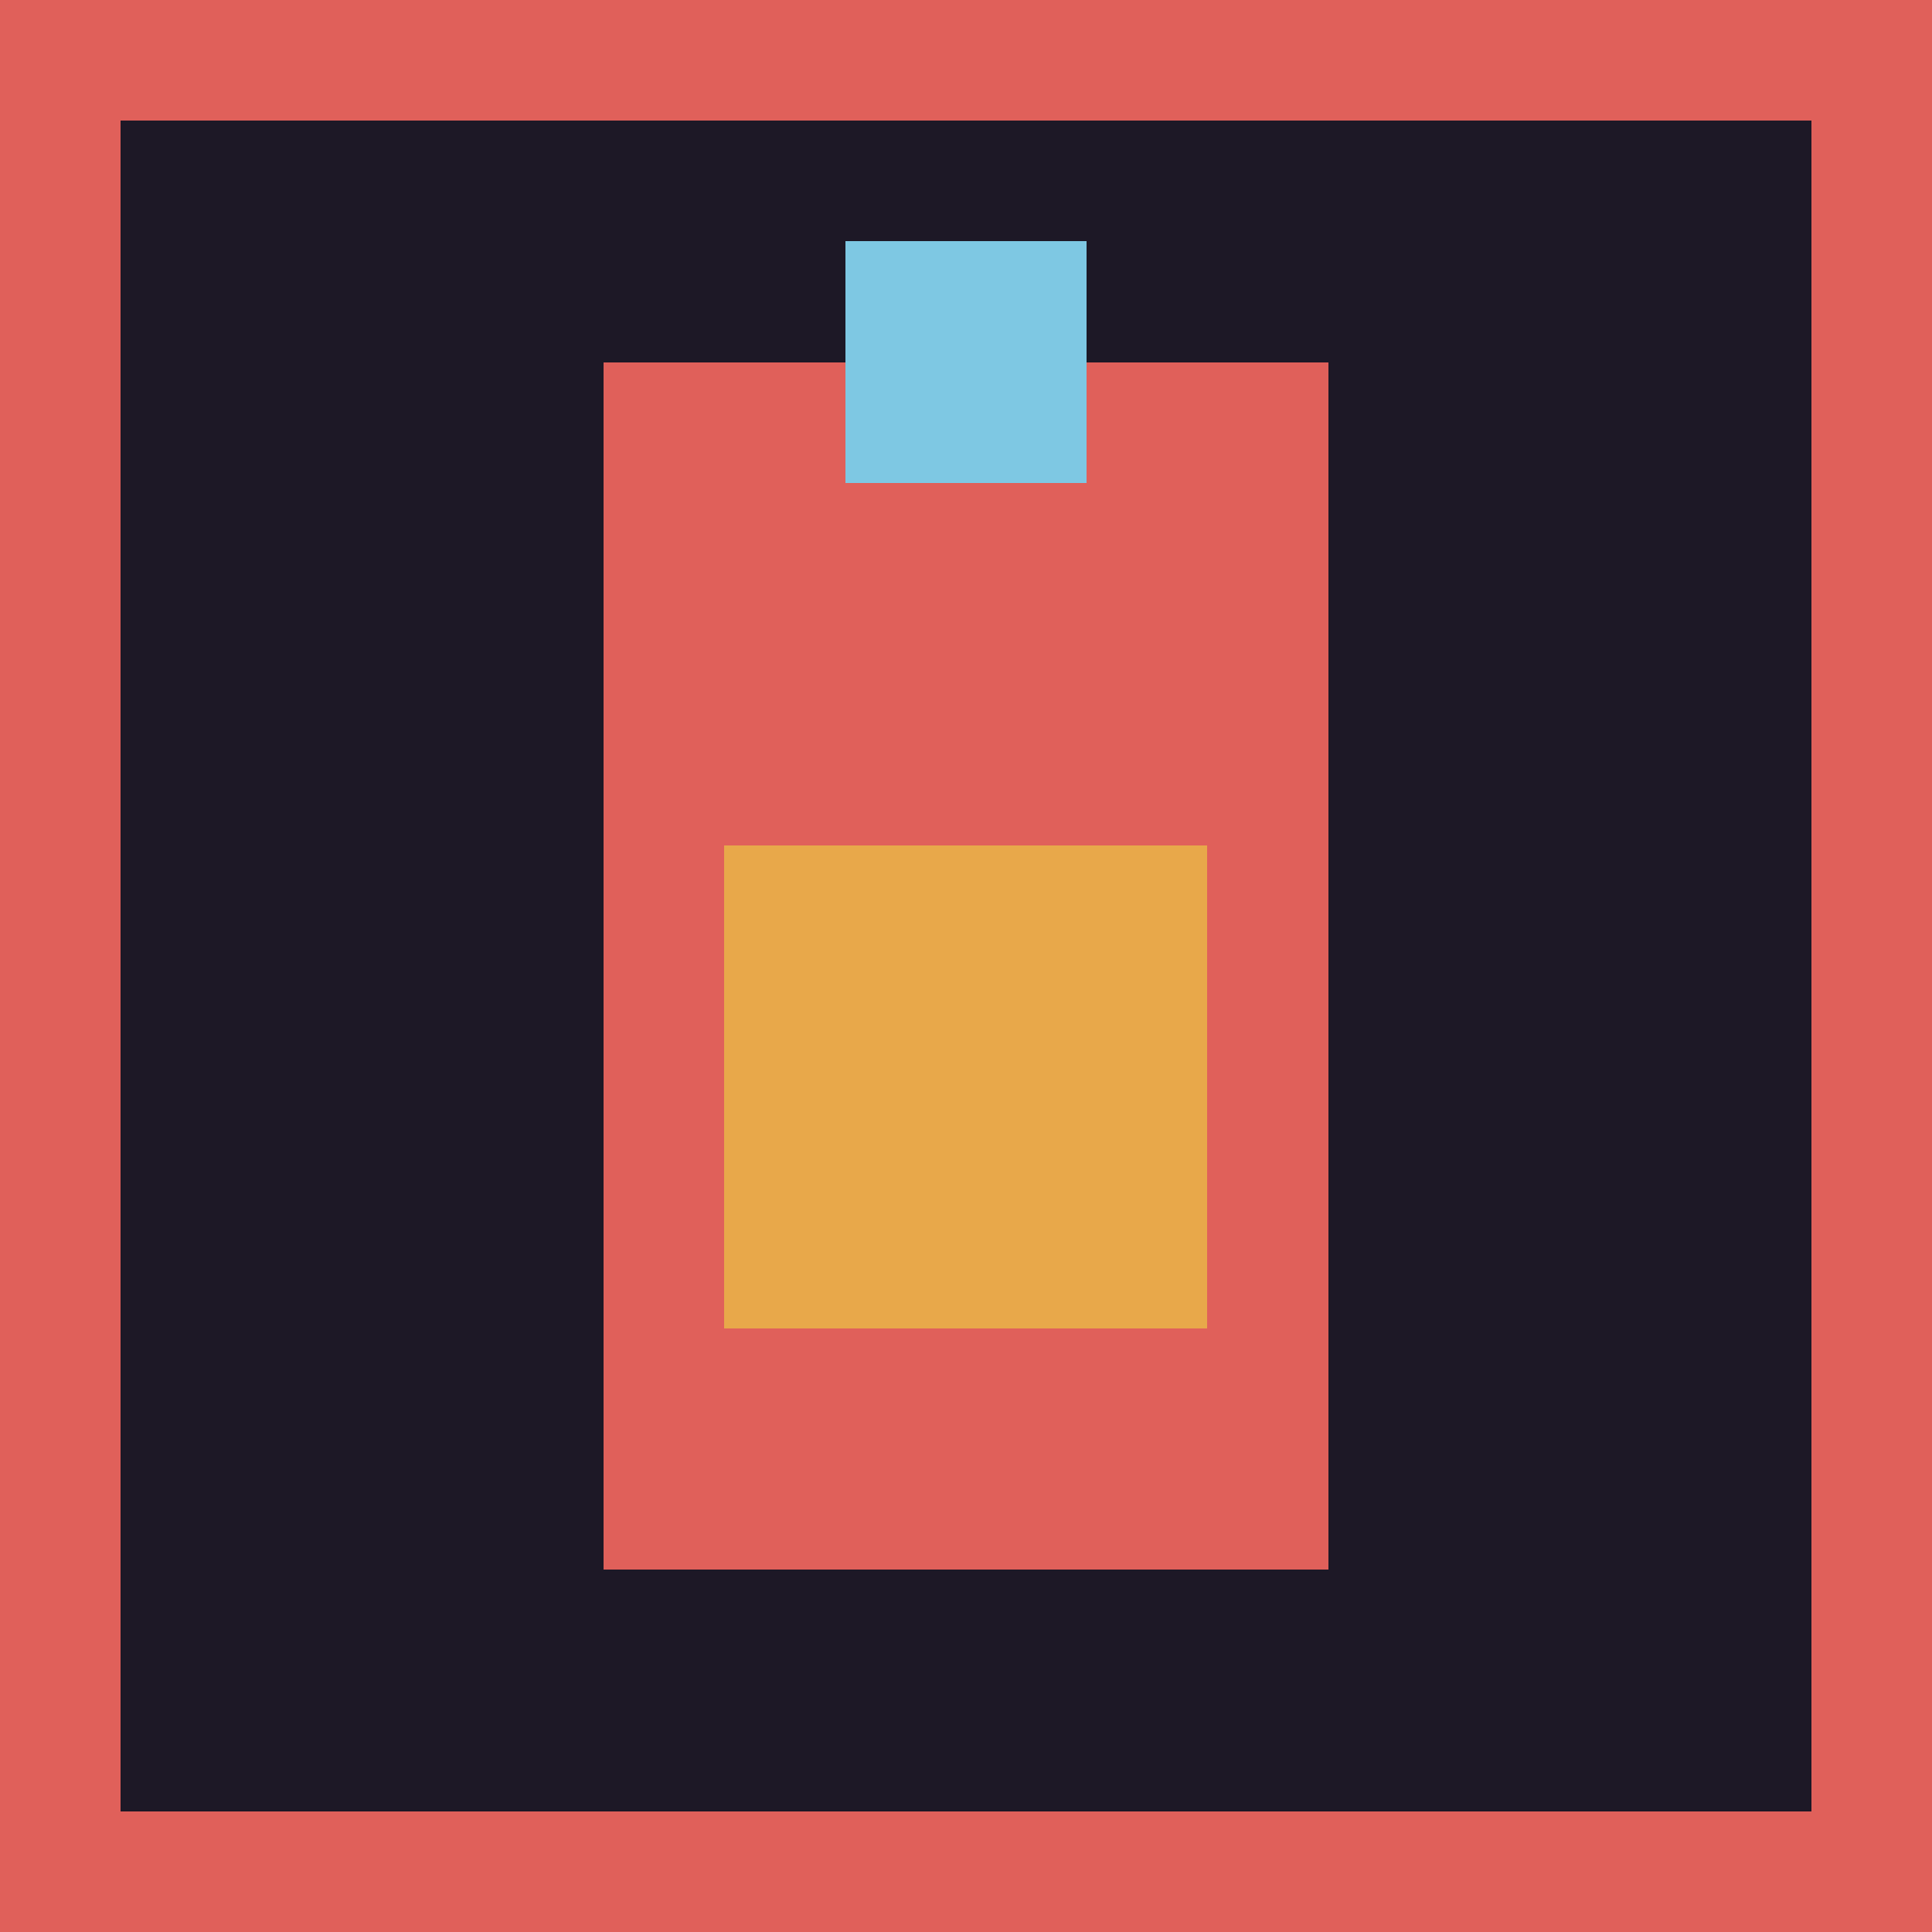
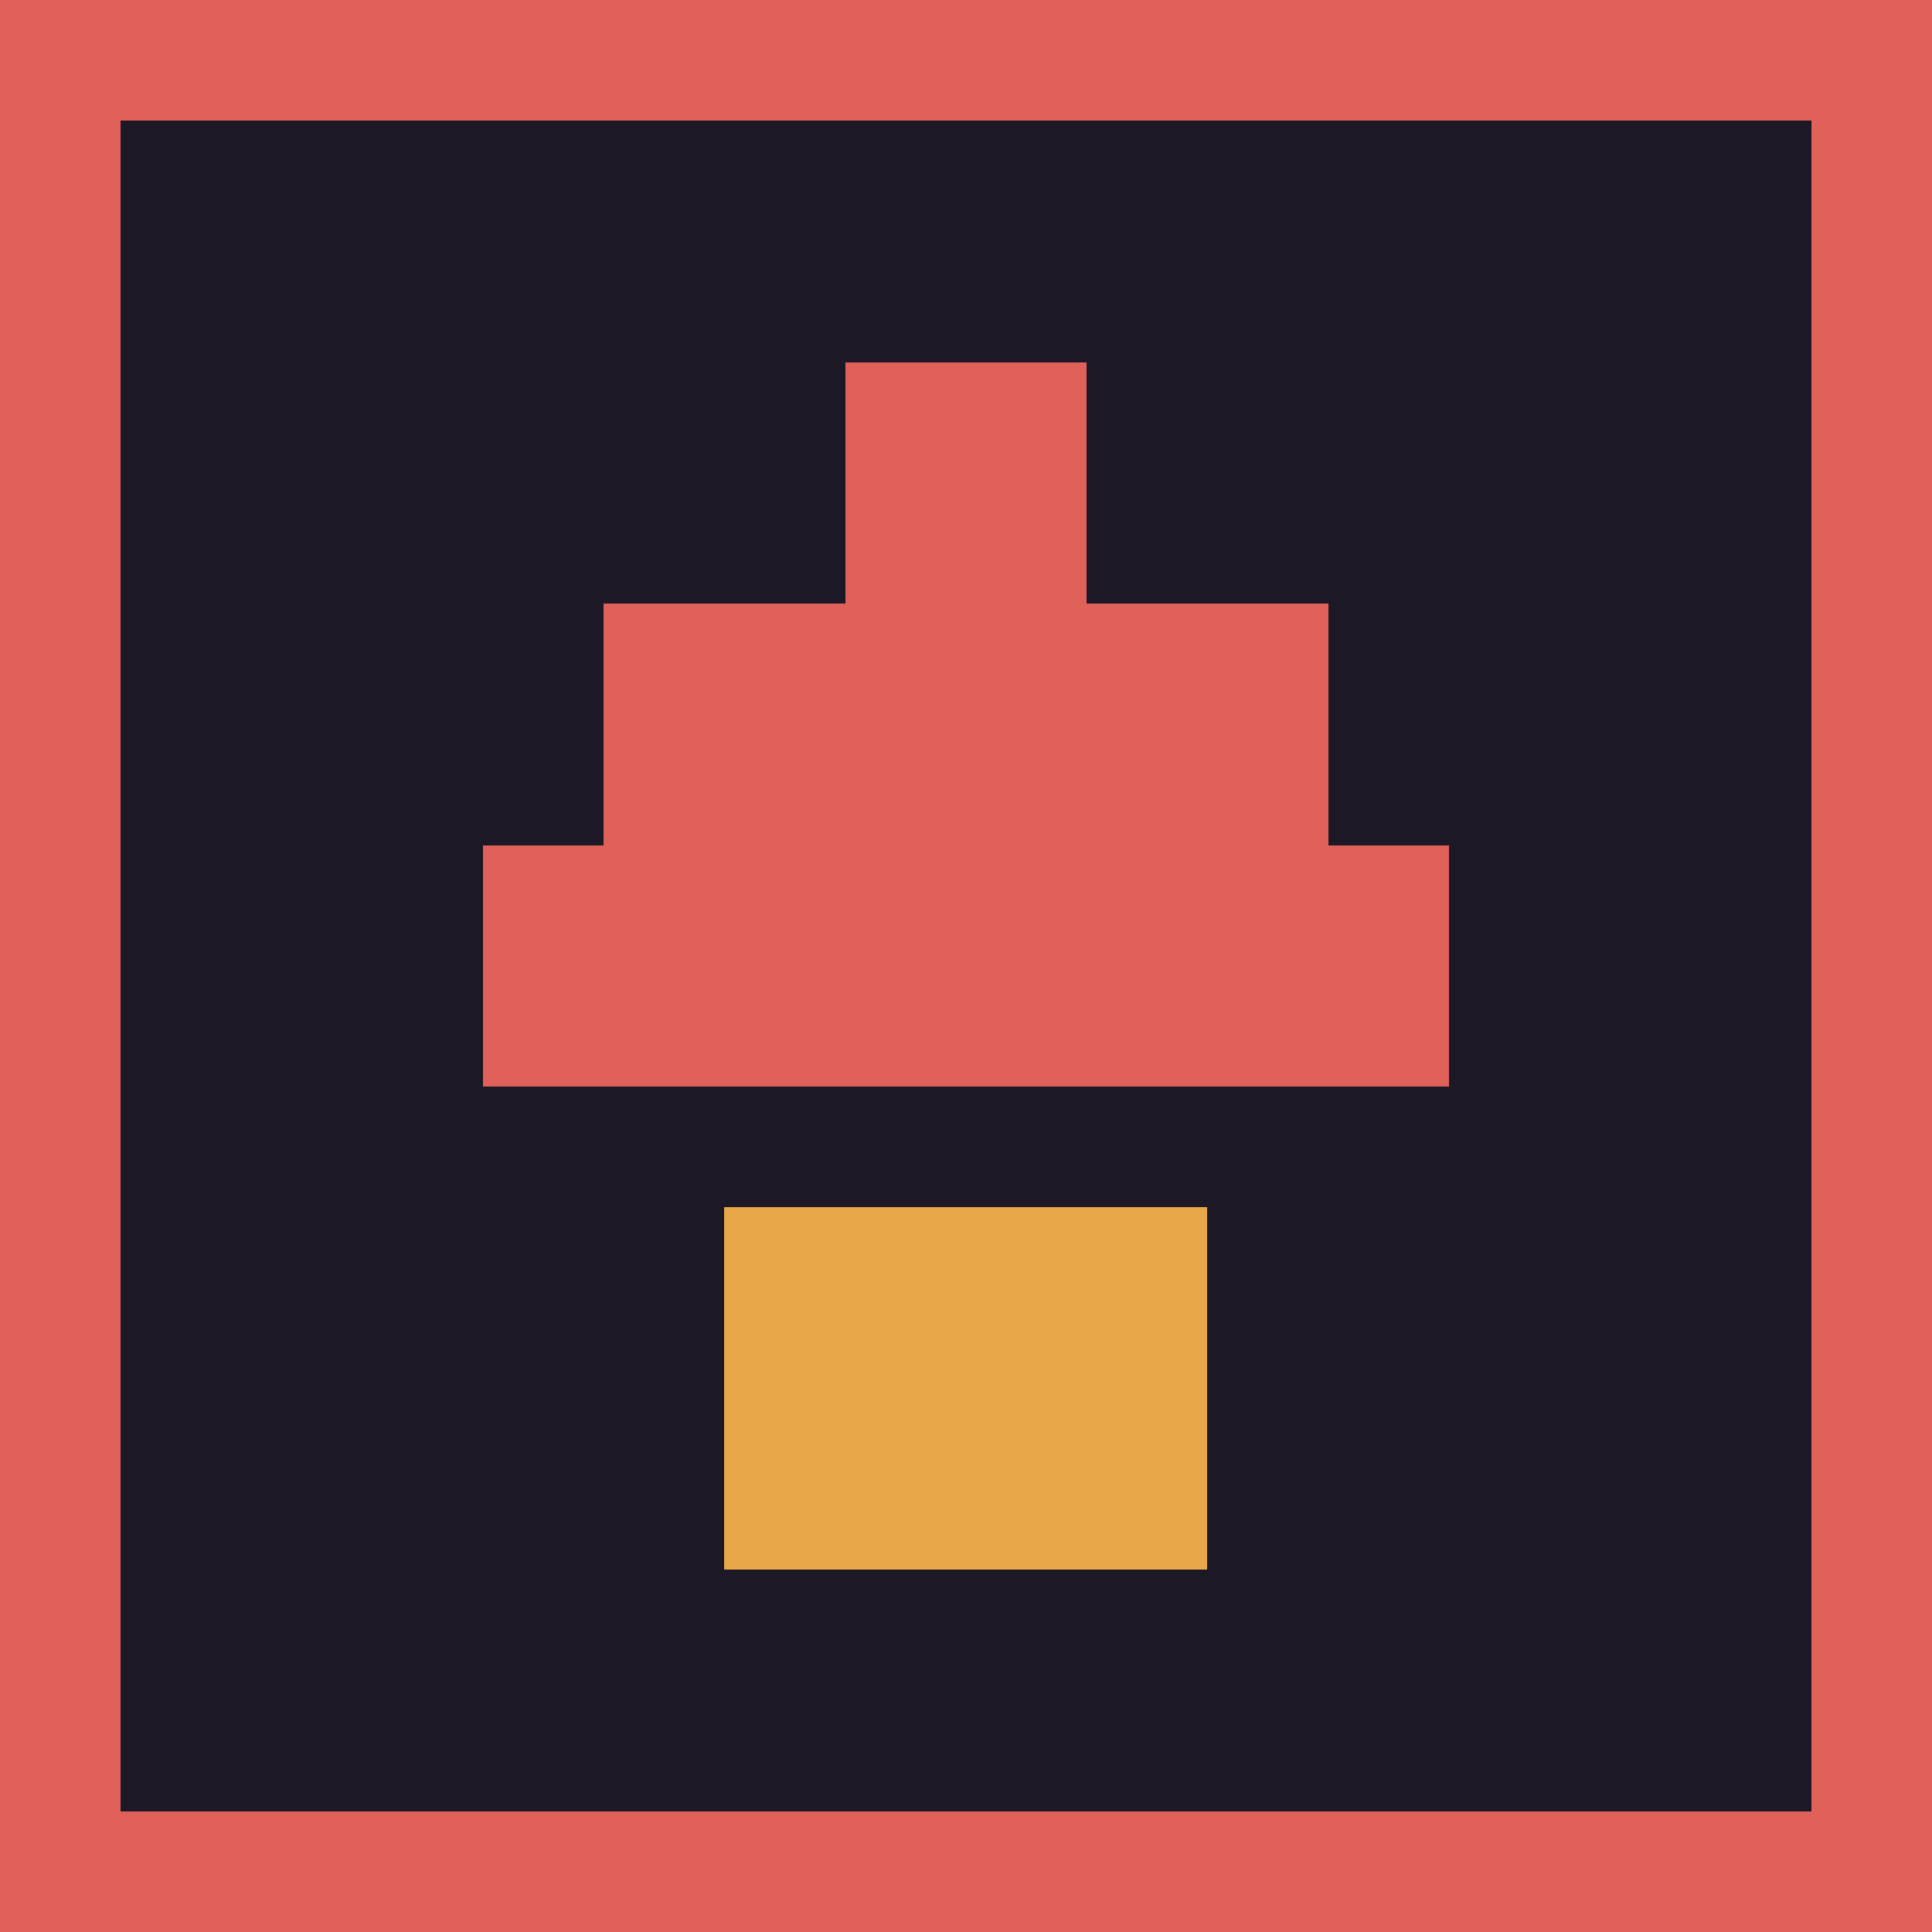
<svg xmlns="http://www.w3.org/2000/svg" viewBox="0 0 32 32" width="32" height="32" shape-rendering="crispEdges" role="img" aria-labelledby="t">
  <rect width="32" height="32" fill="#1d1826" />
  <rect x="1" y="1" width="30" height="30" fill="none" stroke="#e0605a" stroke-width="2" />
-   <rect x="10" y="6" width="12" height="20" fill="#e0605a" />
-   <rect x="14" y="4" width="4" height="4" fill="#7ec8e3" />
-   <rect x="12" y="14" width="8" height="8" fill="#e8a84a" />
+   <rect x="14" y="6" width="4" height="4" fill="#e0605a" />
+   <rect x="10" y="10" width="12" height="4" fill="#e0605a" />
+   <rect x="8" y="14" width="16" height="4" fill="#e0605a" />
+   <rect x="12" y="20" width="8" height="6" fill="#e8a84a" />
</svg>
